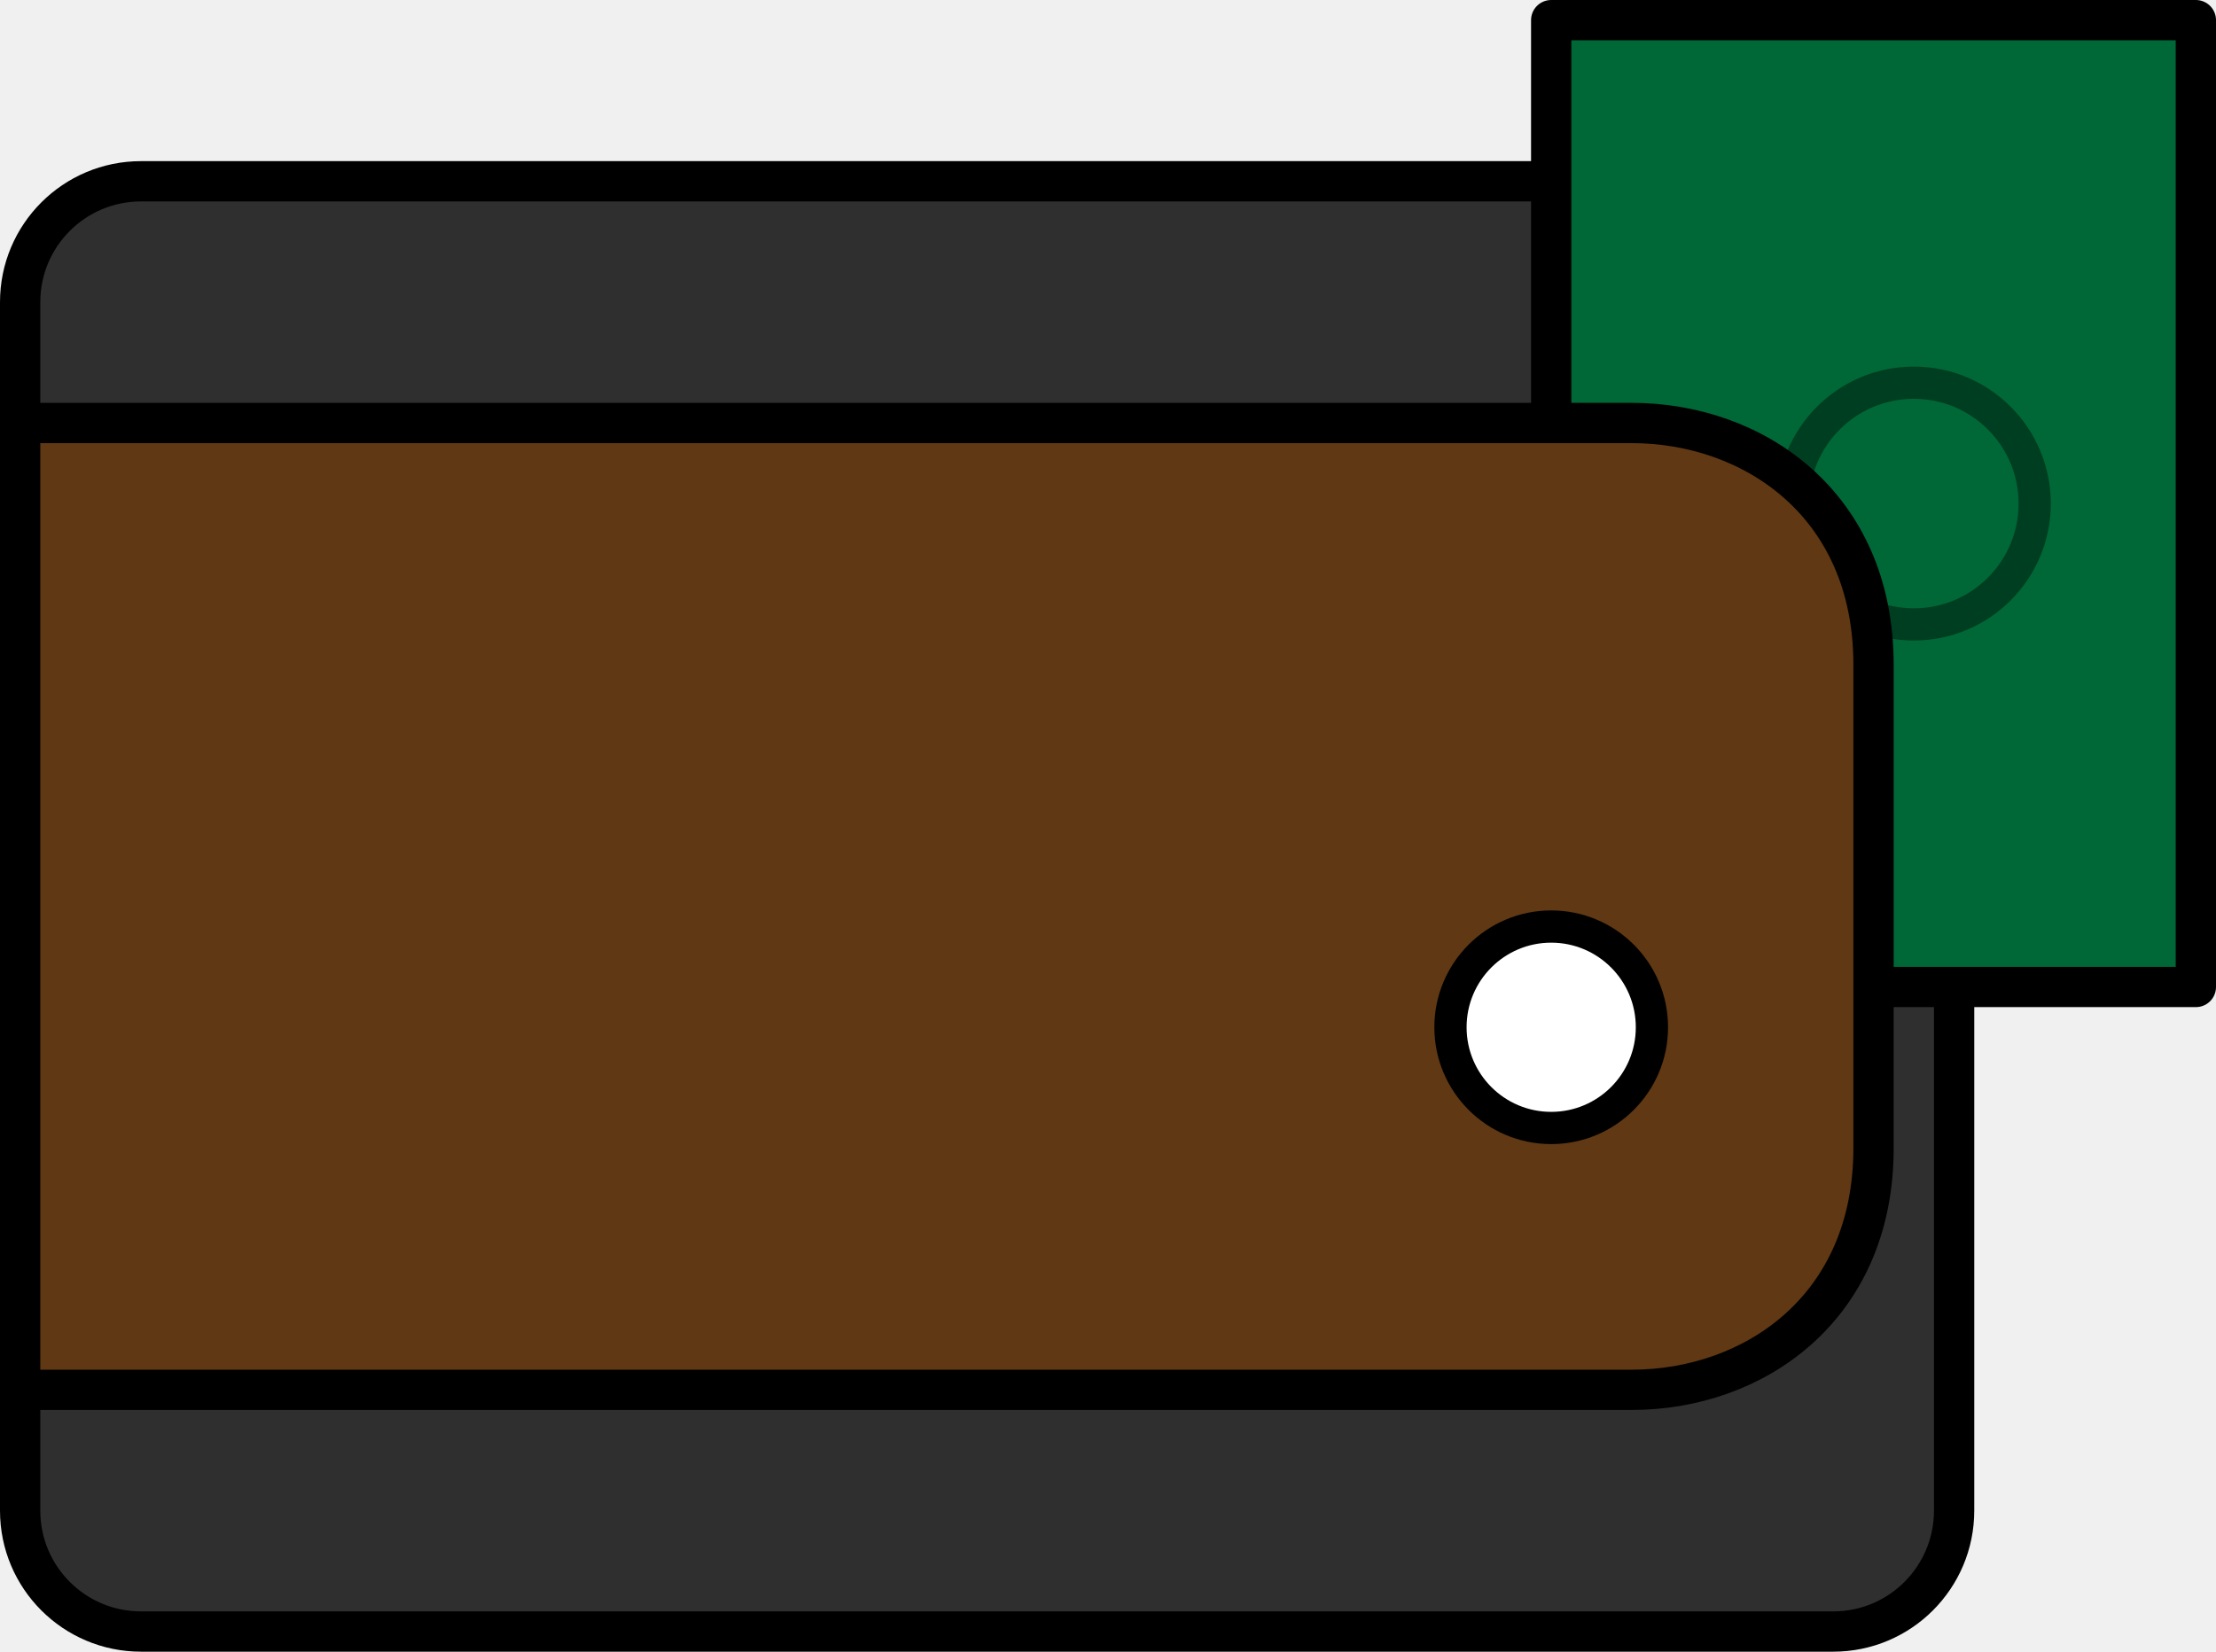
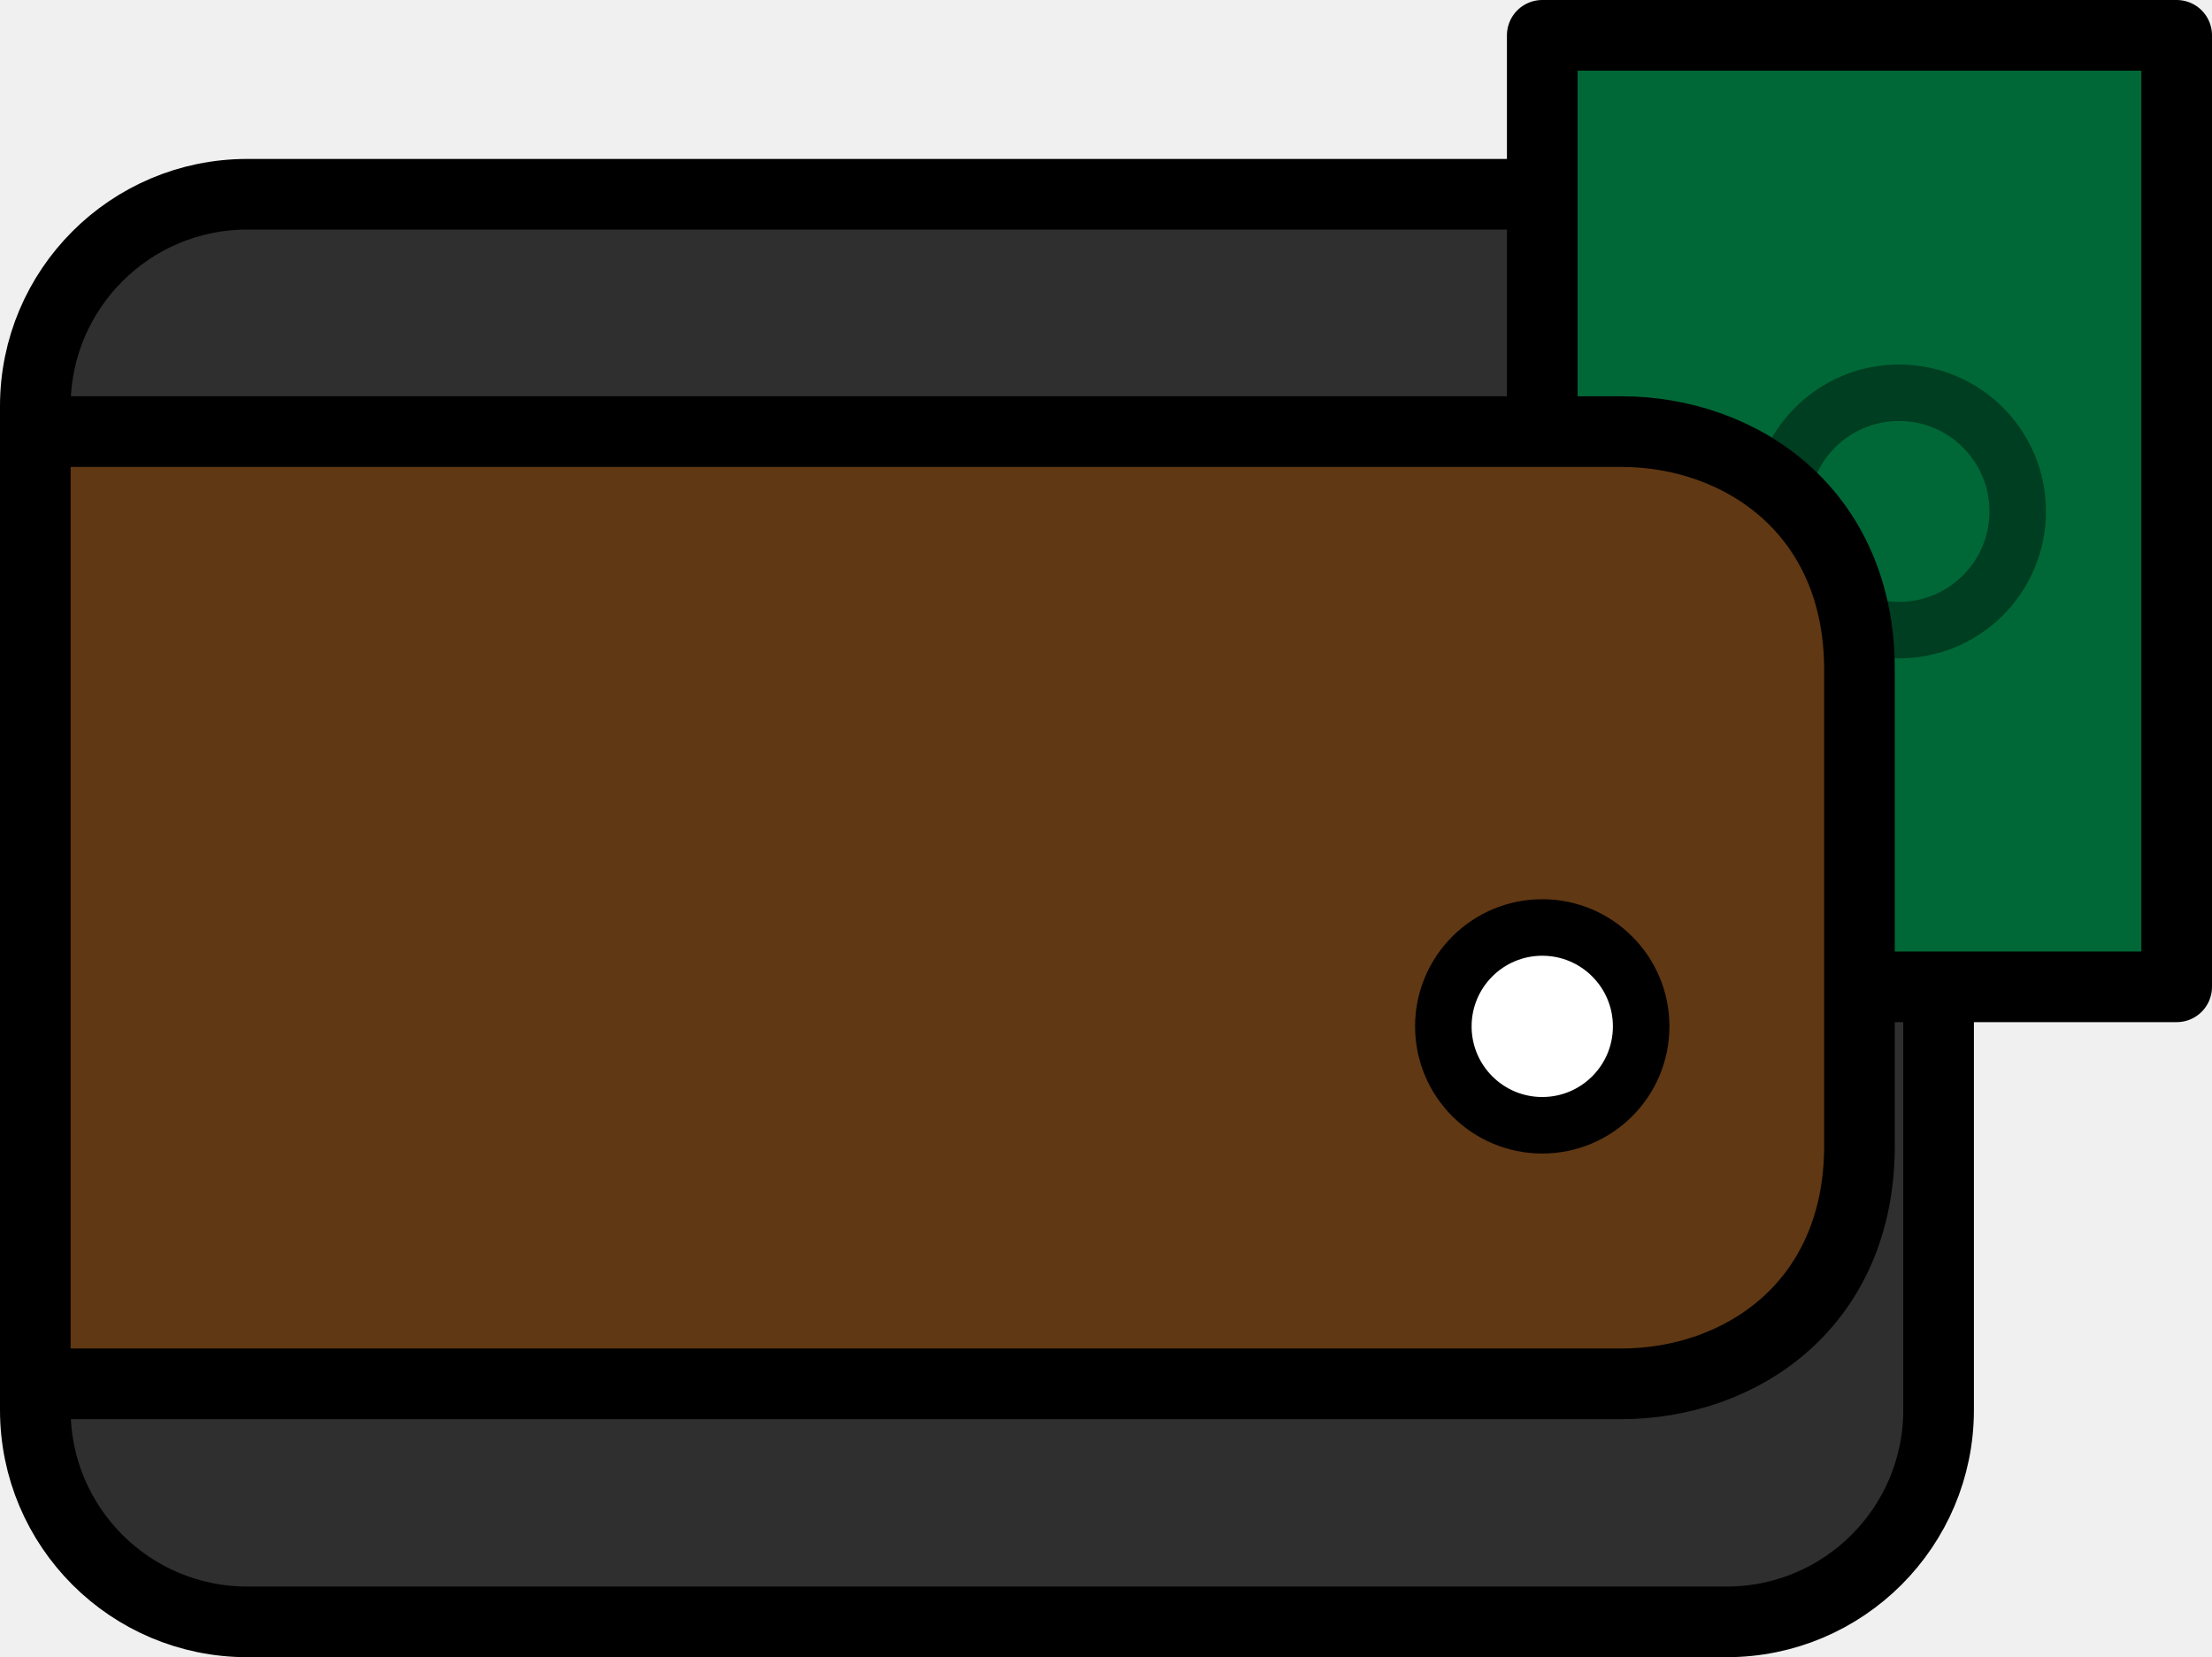
- <svg xmlns="http://www.w3.org/2000/svg" viewBox="0 0 55 41">
-   <rect x=".5" y="4.5" width="48" height="36" rx="3" ry="3" fill="#2f2f2f" stroke="#000" />
-   <path d="M38.5.5h16v24h-16V.5Z" fill="#006837" stroke="#000" stroke-linejoin="round" />
-   <circle cx="47.5" cy="12.5" r="3" fill="none" isolation="isolate" opacity=".4" stroke="#000" stroke-width=".8" />
-   <path d="M.5,10.5h40c3,0,6,2,6,6v12c0,4-3,6-6,6H.5V10.5Z" fill="#603813" stroke="#000" stroke-linejoin="round" />
-   <circle cx="38.5" cy="25.5" r="2.5" fill="#fff" stroke="#000" stroke-width=".8" />
+ <svg xmlns="http://www.w3.org/2000/svg" id="a" data-name="Calque 1" viewBox="0 0 31.31 23.45">
+   <rect x=".5" y="2.75" width="26.94" height="20.21" rx="3" ry="3" fill="#2f2f2f" stroke="#000" />
+   <path d="M21.83.5h8.98v13.47h-8.98V.5Z" fill="#006837" stroke="#000" stroke-linejoin="round" />
+   <circle cx="26.88" cy="7.24" r="1.68" fill="none" isolation="isolate" opacity=".4" stroke="#000" stroke-width=".8" />
+   <path d="M.5,6.11h22.45c1.68,0,3.37,1.12,3.37,3.37v6.74c0,2.25-1.68,3.37-3.37,3.37H.5V6.11Z" fill="#603813" stroke="#000" stroke-linejoin="round" />
+   <circle cx="21.83" cy="14.53" r="1.4" fill="#fff" stroke="#000" stroke-width=".8" />
</svg>
